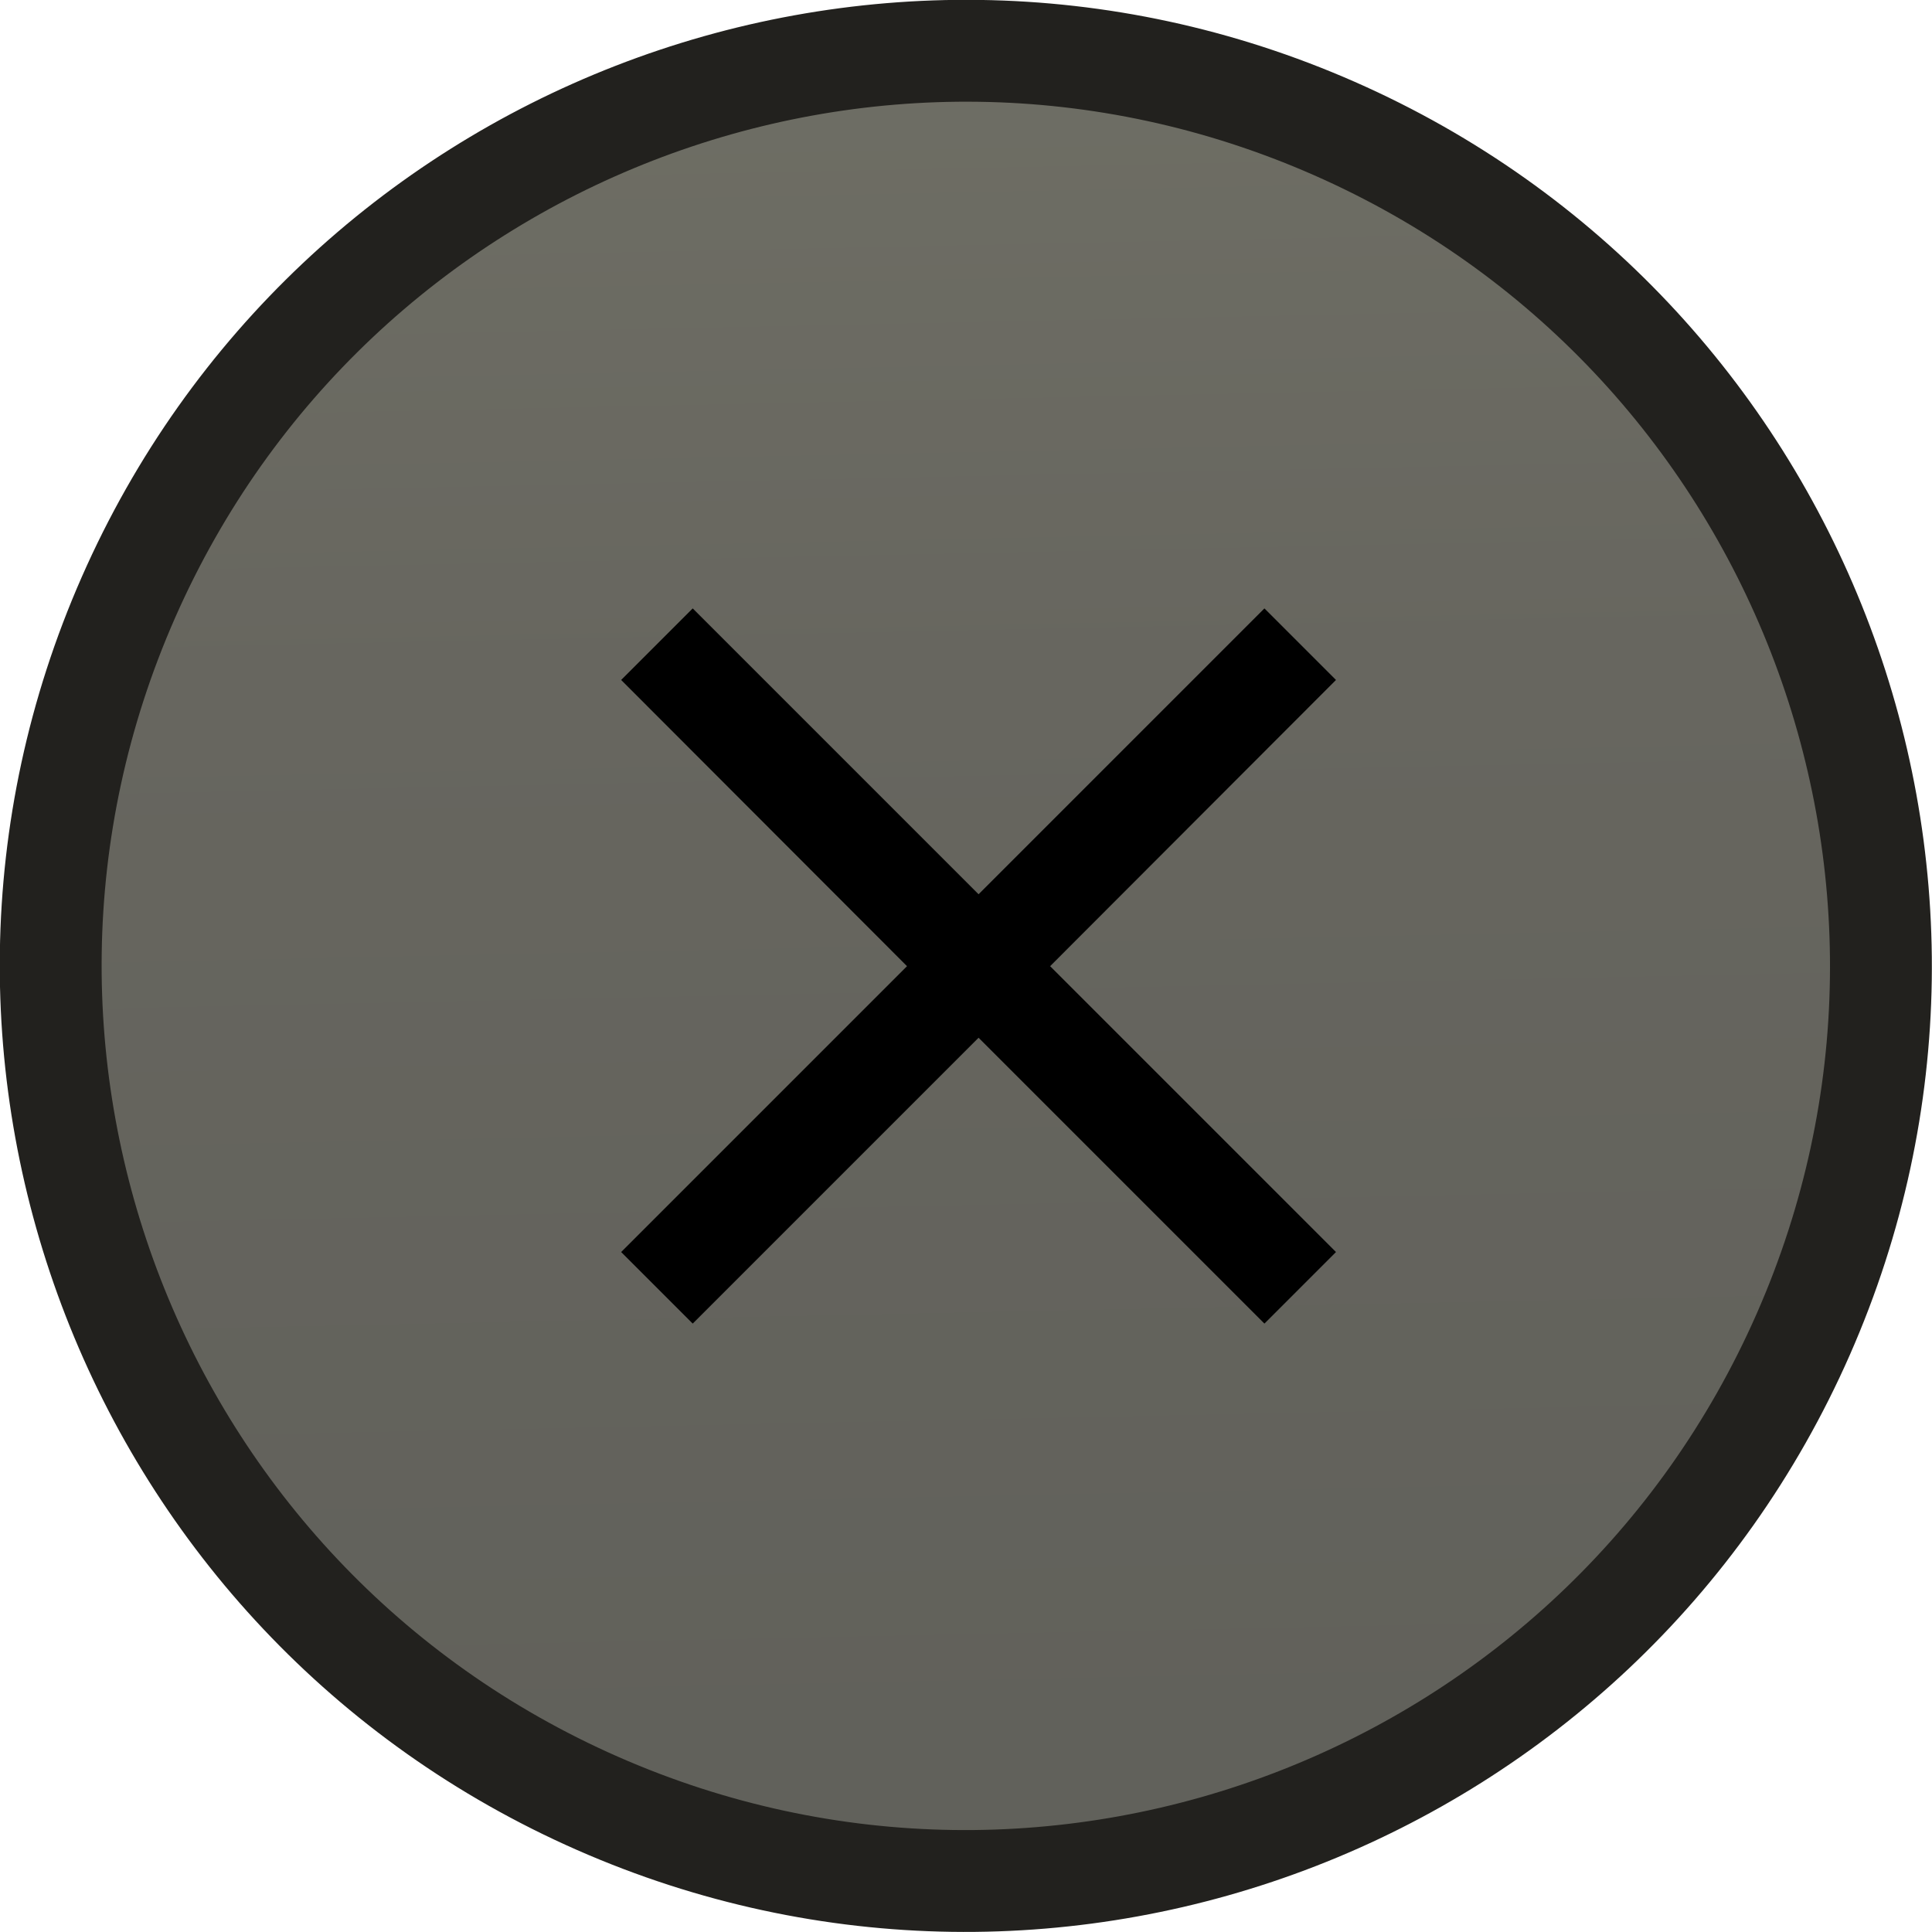
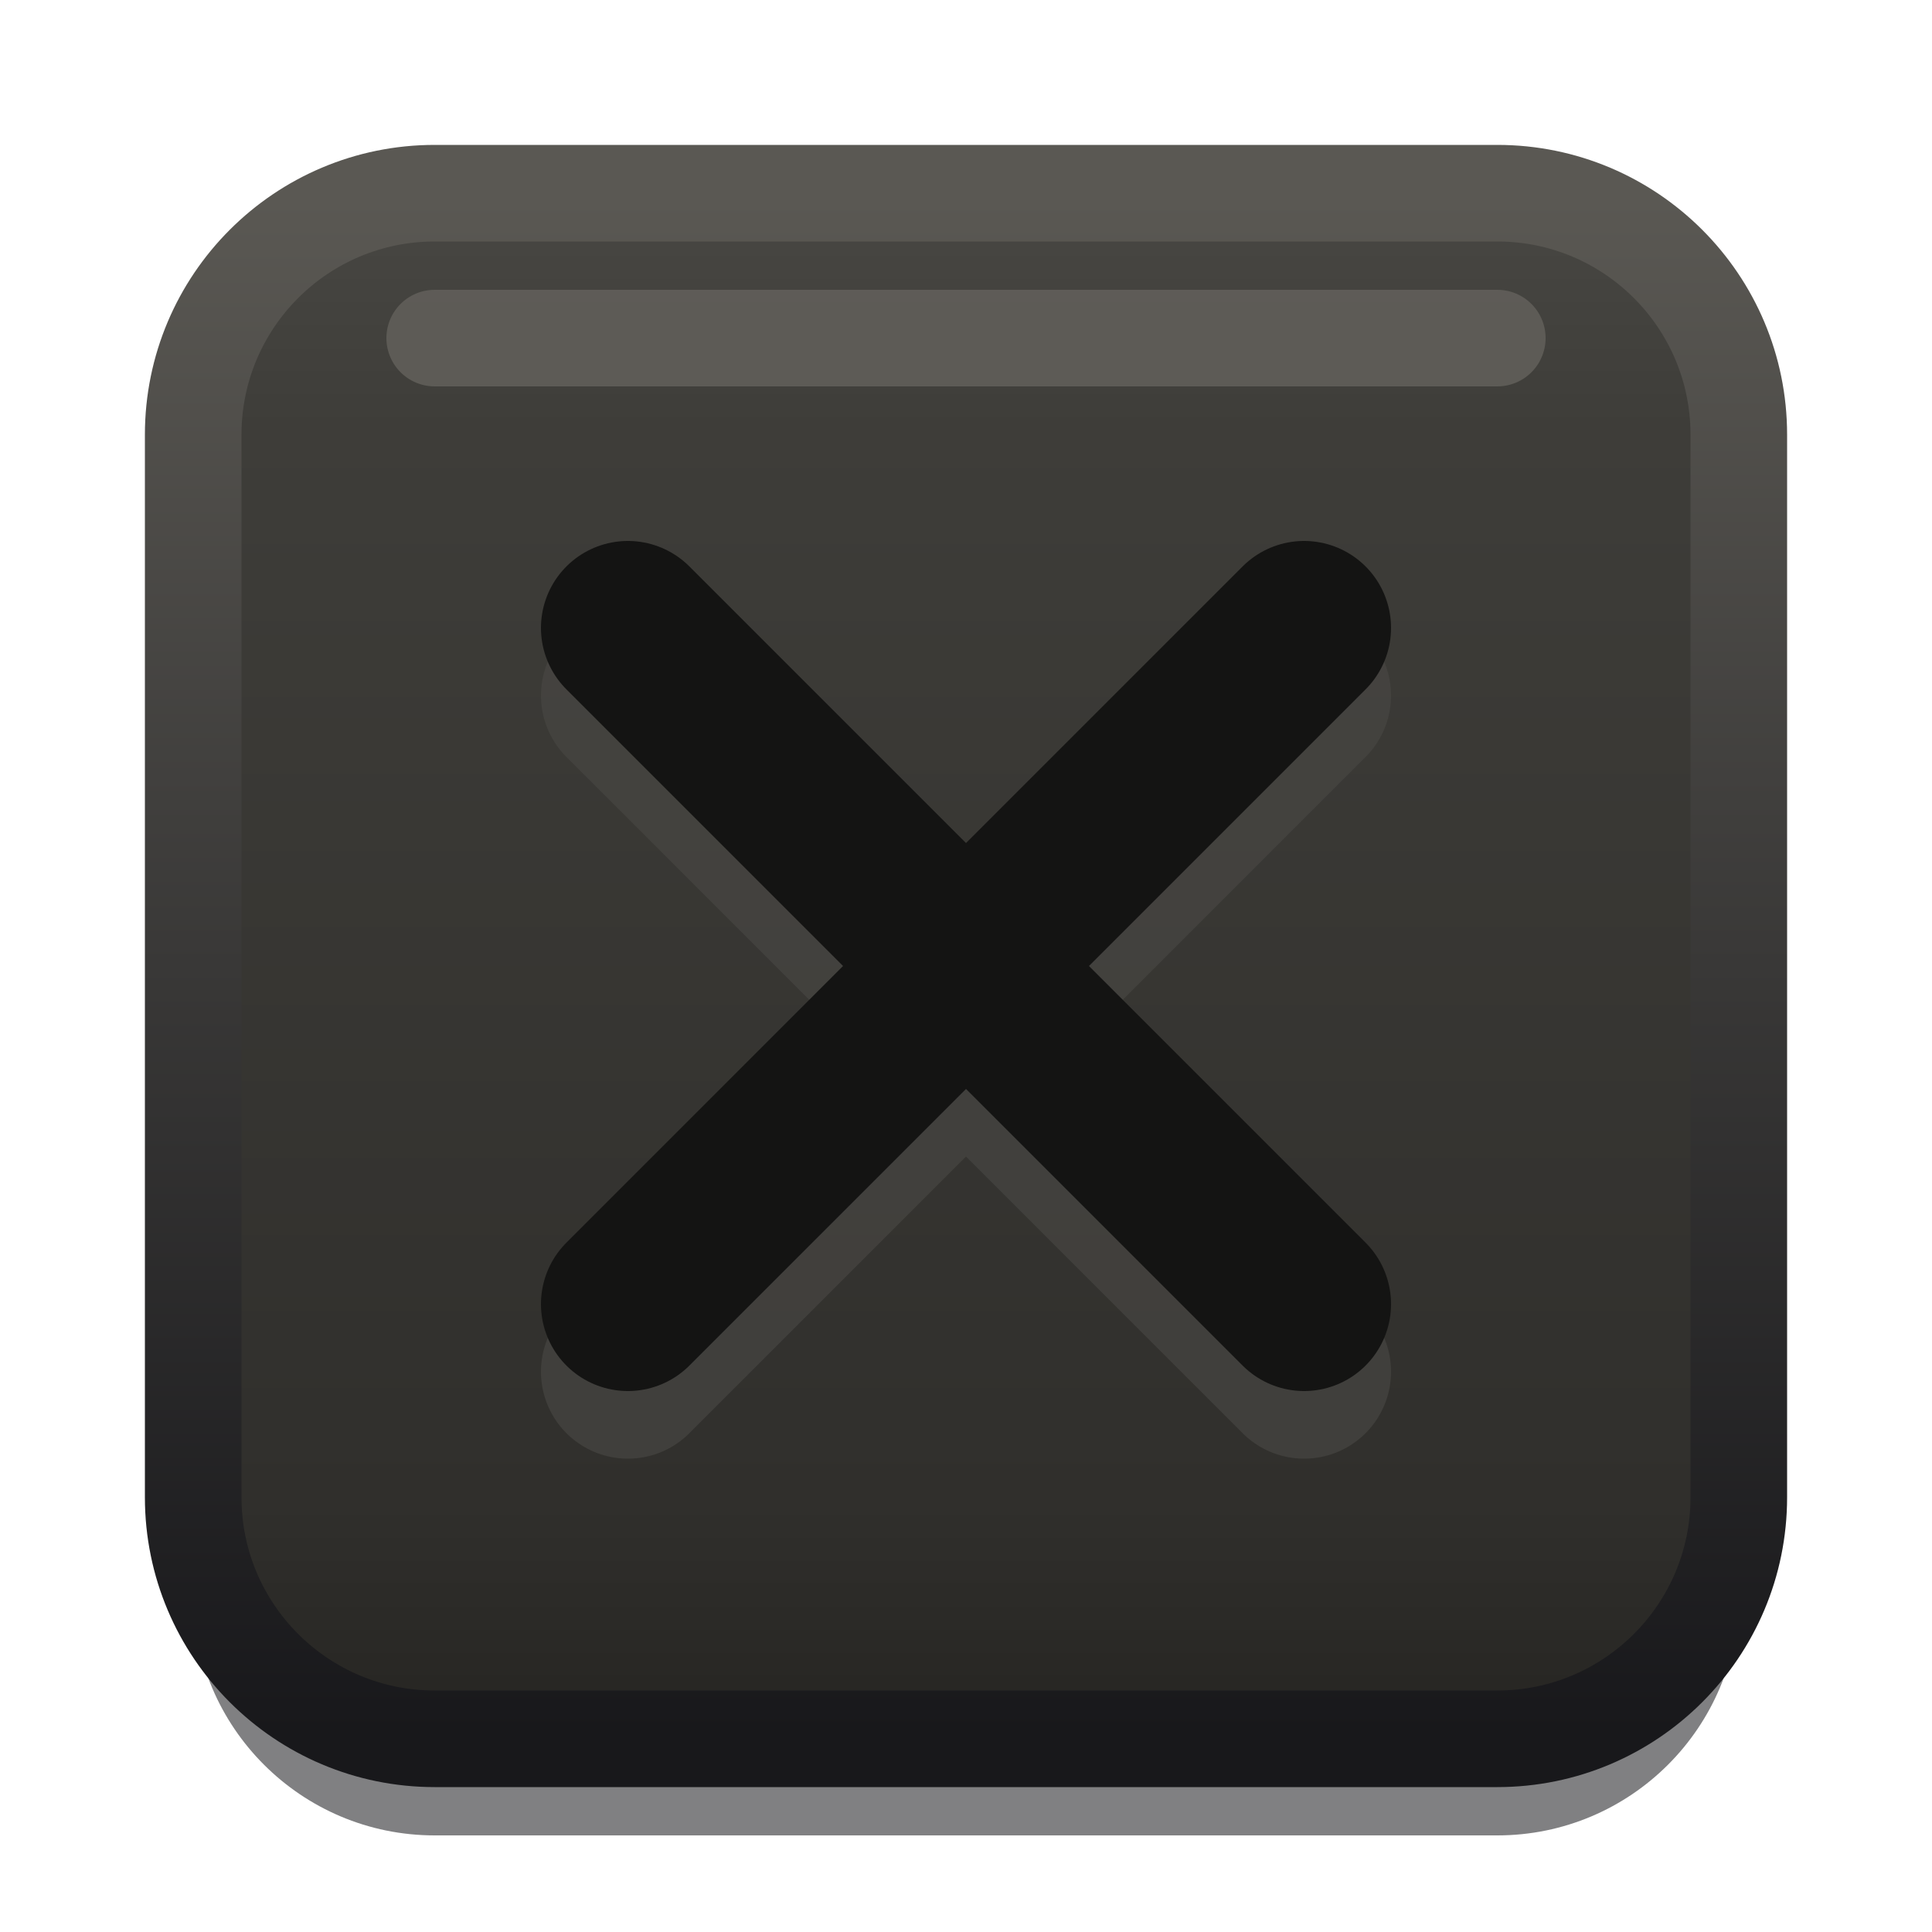
- <svg xmlns="http://www.w3.org/2000/svg" xmlns:xlink="http://www.w3.org/1999/xlink" width="20" height="20" viewBox="0 0 5.292 5.292" version="1.1" id="svg866">
-   <defs id="defs860">
-     <linearGradient y2="5.166" x2="0.182" y1="13.859" x1="18.841" spreadMethod="repeat" gradientUnits="userSpaceOnUse" id="linearGradient3798" xlink:href="#linearGradient4060-08-5" gradientTransform="matrix(0.2633057,0,0,0.2638313,149.0976,22.49297)" />
-     <linearGradient id="linearGradient4060-08-5">
-       <stop style="stop-color:#60605a;stop-opacity:1;" offset="0" id="stop4062-7-44-1" />
-       <stop id="stop3785-2-2-8" offset="0.65" style="stop-color:#67665f;stop-opacity:1;" />
-       <stop style="stop-color:#6f6f65;stop-opacity:1;" offset="1" id="stop4064-93-2" />
+ <svg xmlns="http://www.w3.org/2000/svg" width="20" height="20" viewBox="0 0 20 20">
+   <defs>
+     <linearGradient id="btn_bg" x1="0%" y1="0%" x2="0%" y2="100%">
+       <stop offset="0%" stop-color="#484743" />
+       <stop offset="15%" stop-color="#3e3d39" />
+       <stop offset="85%" stop-color="#302f2c" />
+       <stop offset="100%" stop-color="#262522" />
+     </linearGradient>
+     <linearGradient id="btn_border" x1="0%" y1="0%" x2="0%" y2="100%">
+       <stop offset="0%" stop-color="#5a5853" />
+       <stop offset="100%" stop-color="#18181b" />
    </linearGradient>
  </defs>
-   <g id="layer1" transform="translate(40.82143,-146.1875)">
-     <circle style="display:inline;fill:url(#linearGradient3798);fill-opacity:1;fill-rule:nonzero;stroke:#22211e;stroke-width:0.279;stroke-miterlimit:4;stroke-dasharray:none;stroke-opacity:1" id="path3290" transform="matrix(-0.4027454,0.915312,0.9153121,0.4027453,0,0)" cx="151.604" cy="24.999" r="2.506" />
-     <path style="fill:#000000;fill-opacity:1;stroke:none;stroke-width:0.391;stroke-linecap:round;stroke-linejoin:round;stroke-miterlimit:4;stroke-dasharray:none;stroke-opacity:1" d="m -38.924,147.854 -0.196,0.196 0.783,0.784 -0.783,0.783 0.196,0.196 0.783,-0.783 0.783,0.783 0.196,-0.196 -0.783,-0.783 0.783,-0.784 -0.196,-0.196 -0.783,0.783 z" id="rect846" />
-   </g>
+   <rect x="2" y="3" width="16" height="16" rx="2.5" ry="2.5" fill="#18181b" opacity="0.55" />
+   <rect x="2" y="2" width="16" height="16" rx="2.5" ry="2.5" fill="url(#btn_bg)" stroke="url(#btn_border)" stroke-width="1" />
+   <line x1="4.5" y1="3.5" x2="15.5" y2="3.5" stroke="#64625c" stroke-width="1" stroke-linecap="round" opacity="0.8" />
+   <path d="M 6.5 6.5 L 13.5 13.5 M 13.5 6.5 L 6.5 13.5" stroke="#484743" stroke-width="1.8" stroke-linecap="round" transform="translate(0, 0.7)" opacity="0.65" />
+   <path d="M 6.5 6.5 L 13.5 13.5 M 13.5 6.5 L 6.5 13.5" stroke="#141413" stroke-width="1.8" stroke-linecap="round" />
</svg>
